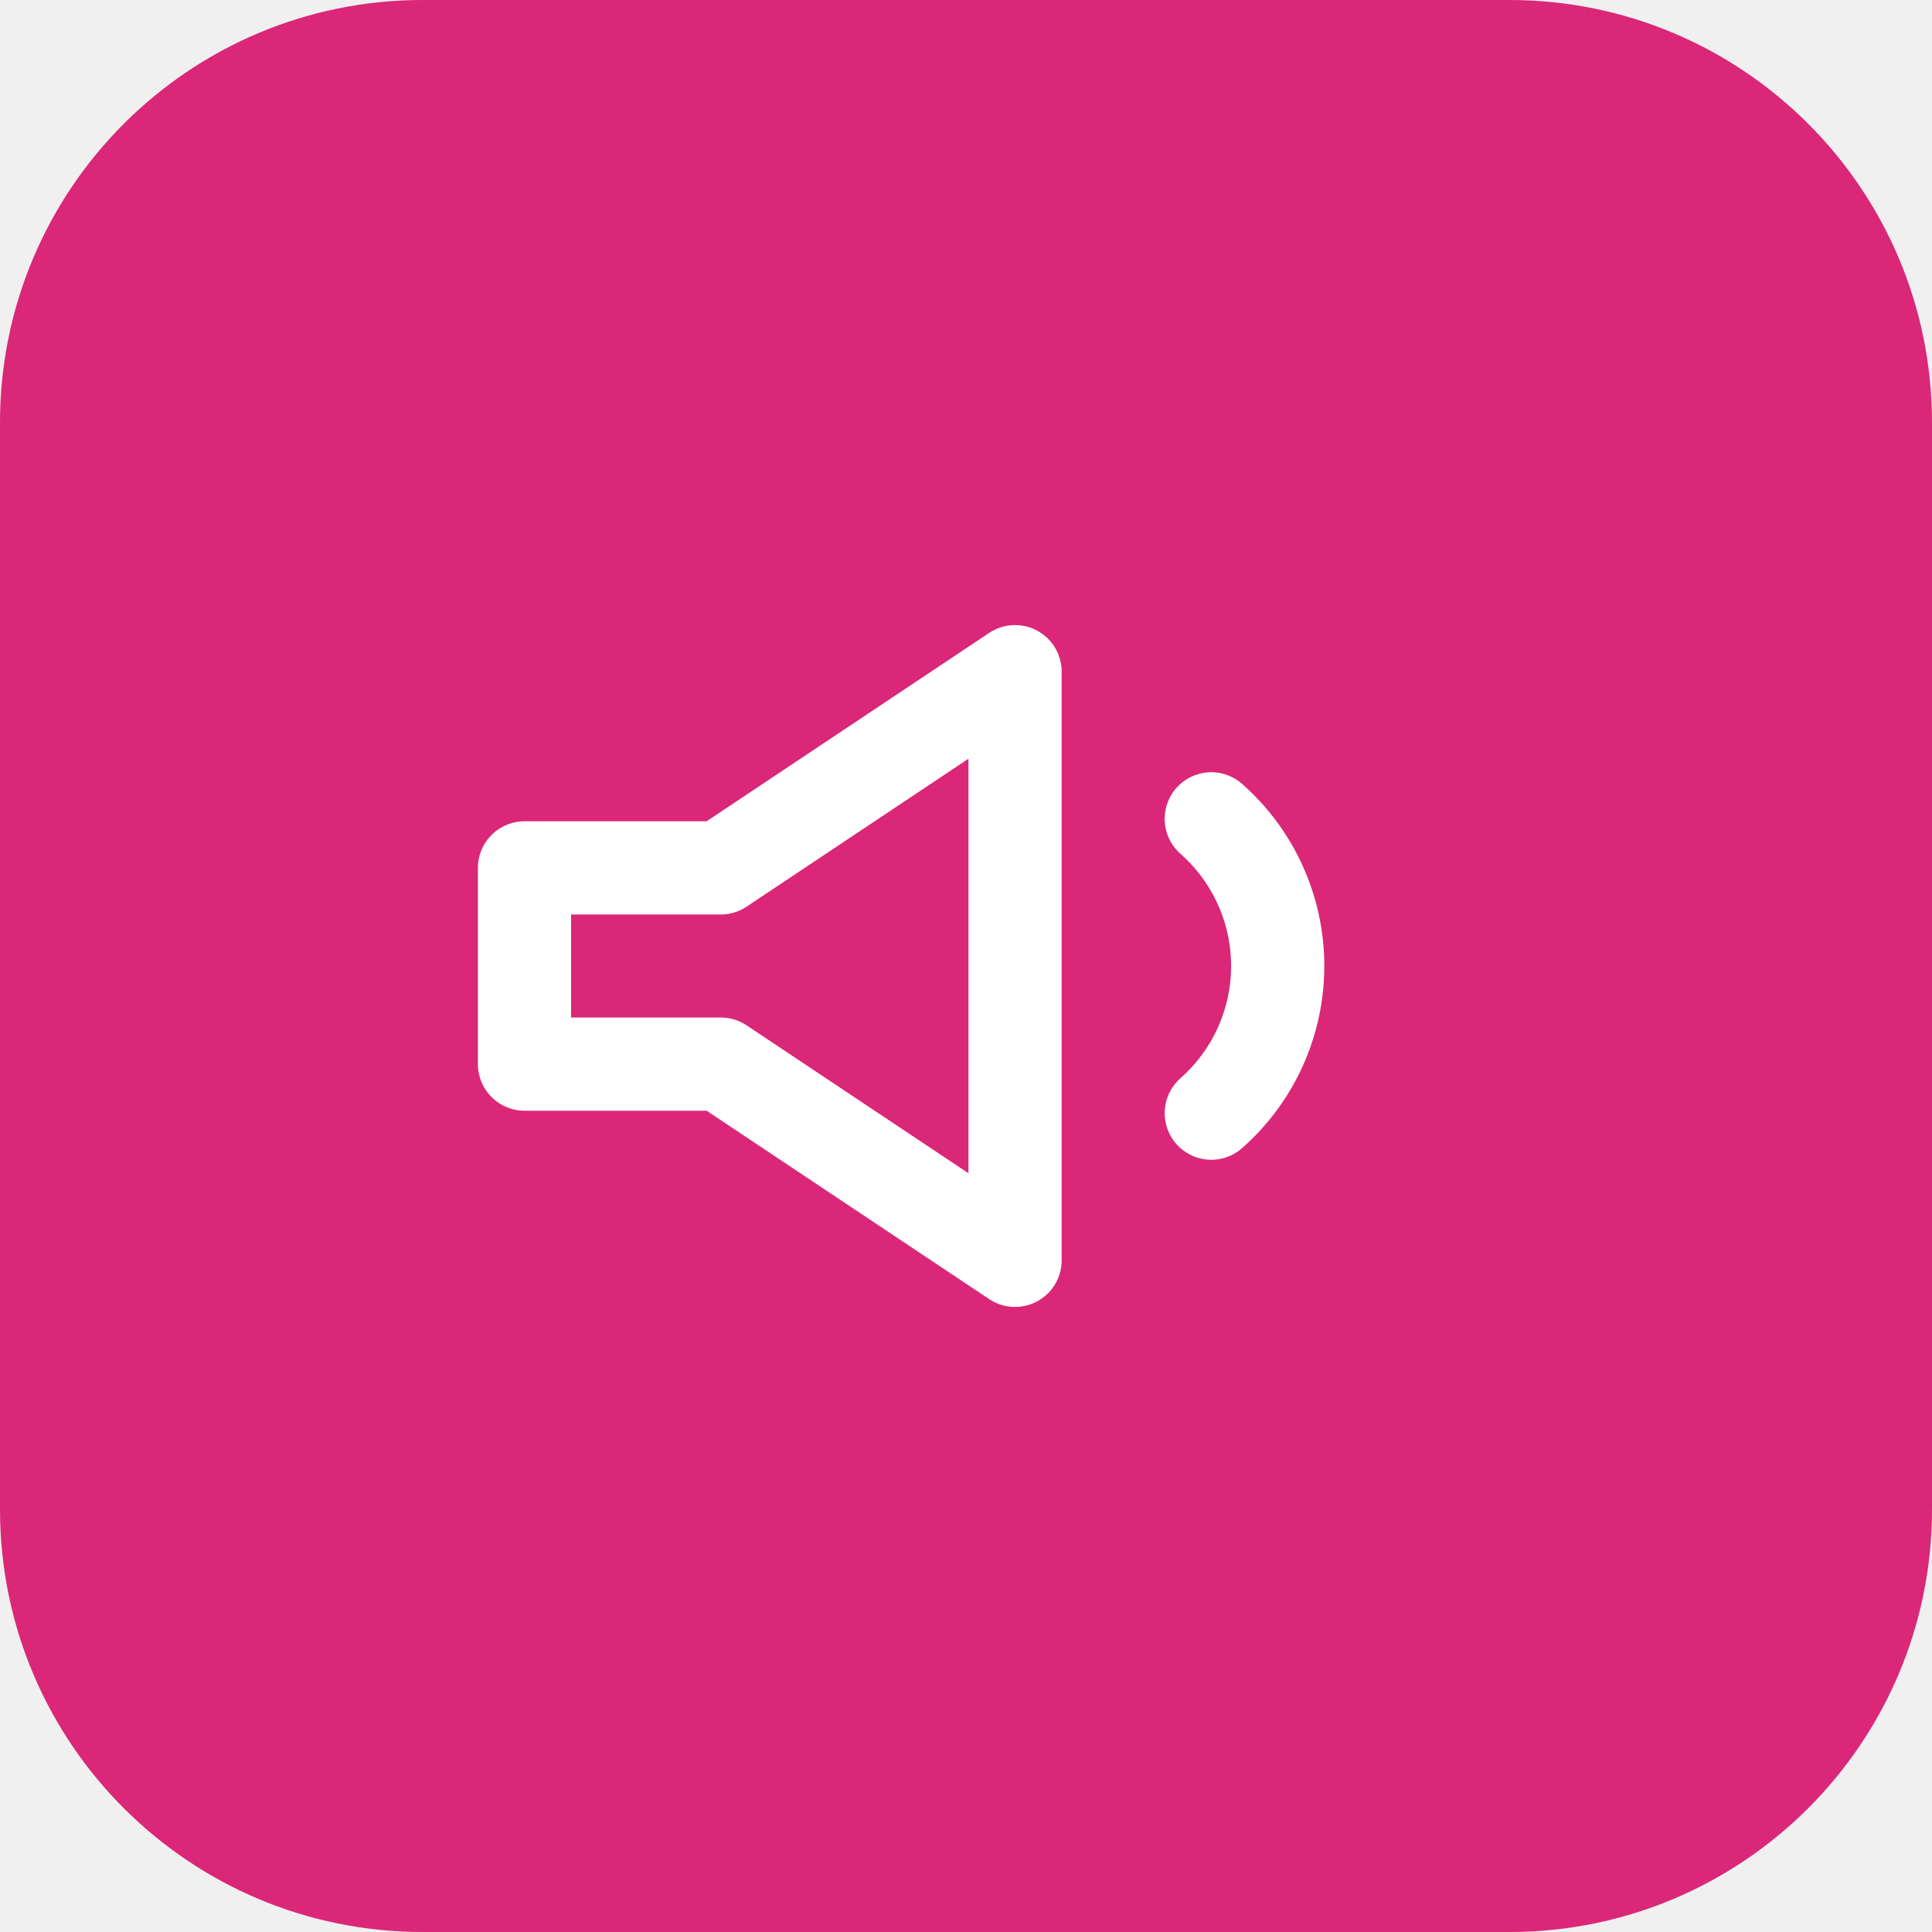
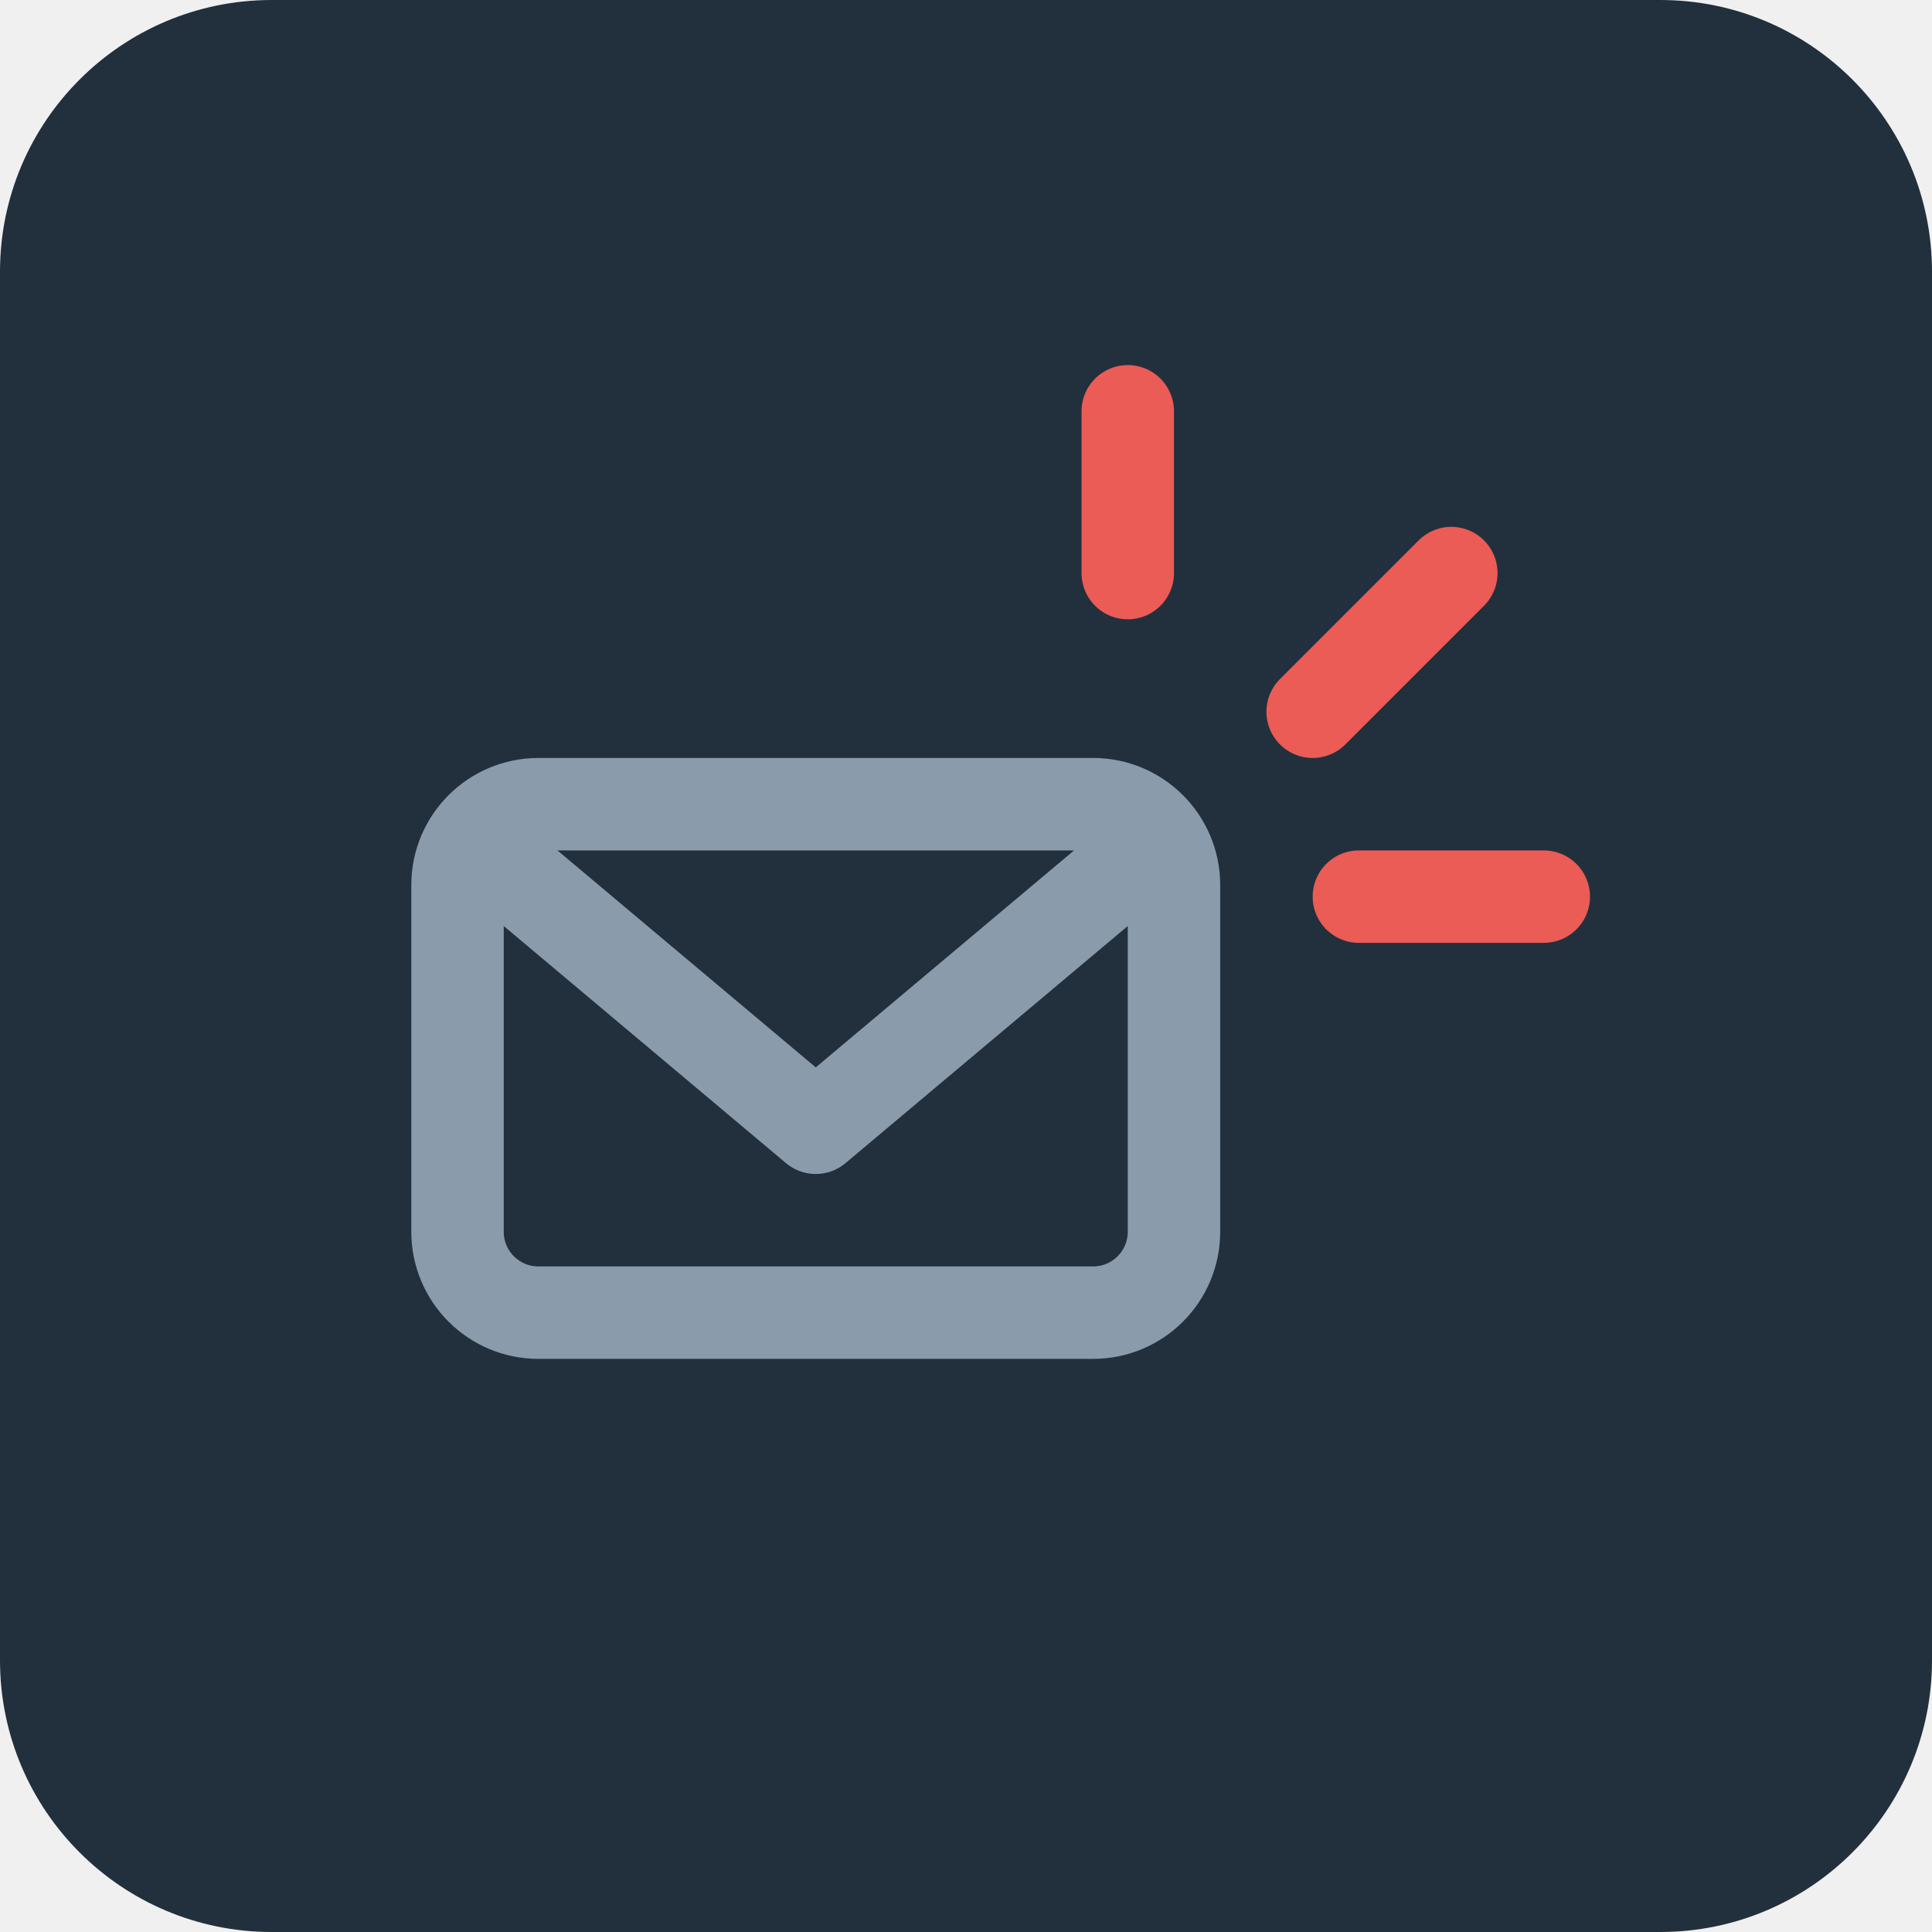
- <svg xmlns="http://www.w3.org/2000/svg" viewBox="0 0 512 512">
-   <rect width="512" height="512" rx="112" fill="#db2777" />
-   <g transform="translate(100 100) scale(13)" fill="none" stroke="#fff" stroke-width="1.9" stroke-linecap="round" stroke-linejoin="round">
-     <path d="M3 10v4h4l6 4V6L7 10z" />
-     <path d="M17 9a4 4 0 0 1 0 6" />
+ <svg xmlns="http://www.w3.org/2000/svg" viewBox="0 0 512 512" fill="none">
+   <rect width="512" height="512" rx="72" fill="#22303d" />
+   <g transform="translate(60.0 60.0) scale(0.7656)" stroke-linecap="round" stroke-linejoin="round">
+     <rect x="80" y="200" width="248" height="176" rx="28" stroke="#8a9bab" stroke-width="32" />
+     <path d="M 104 228 l 100 84 l 100 -84" stroke="#8a9bab" stroke-width="32" />
+     <path d="M 376 168 l 48 -48 M 392 232 l 64 0 M 312 120 l 0 -56" stroke="#ea5c55" stroke-width="32" />
  </g>
</svg>
